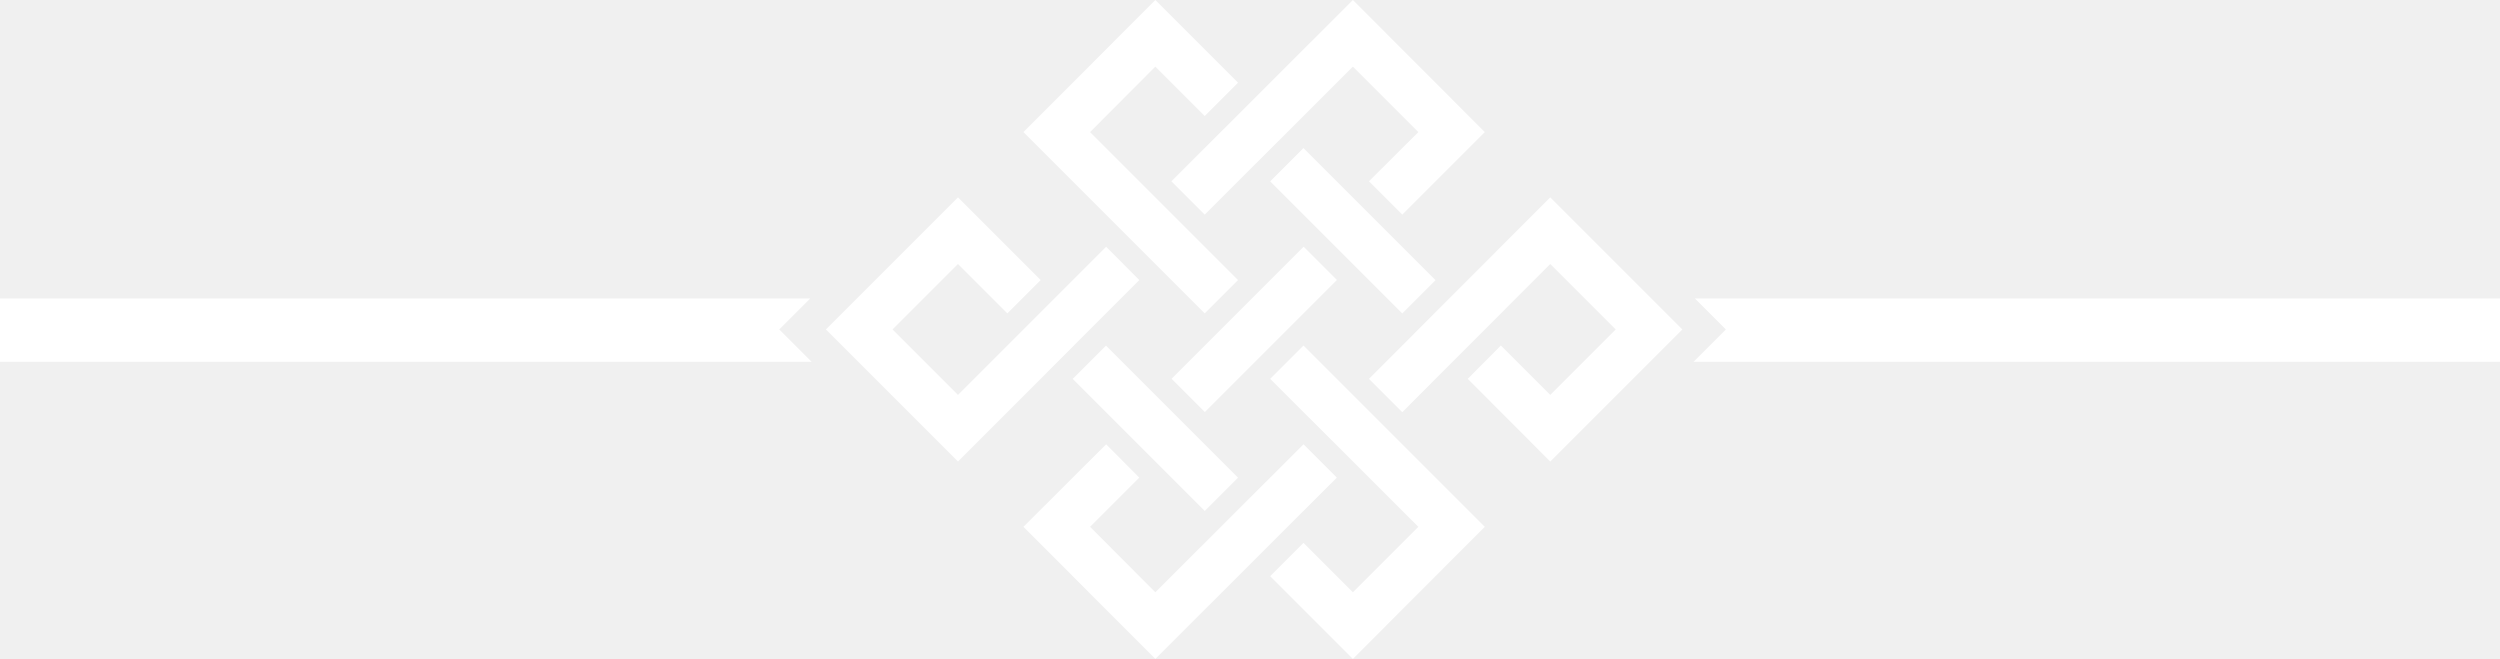
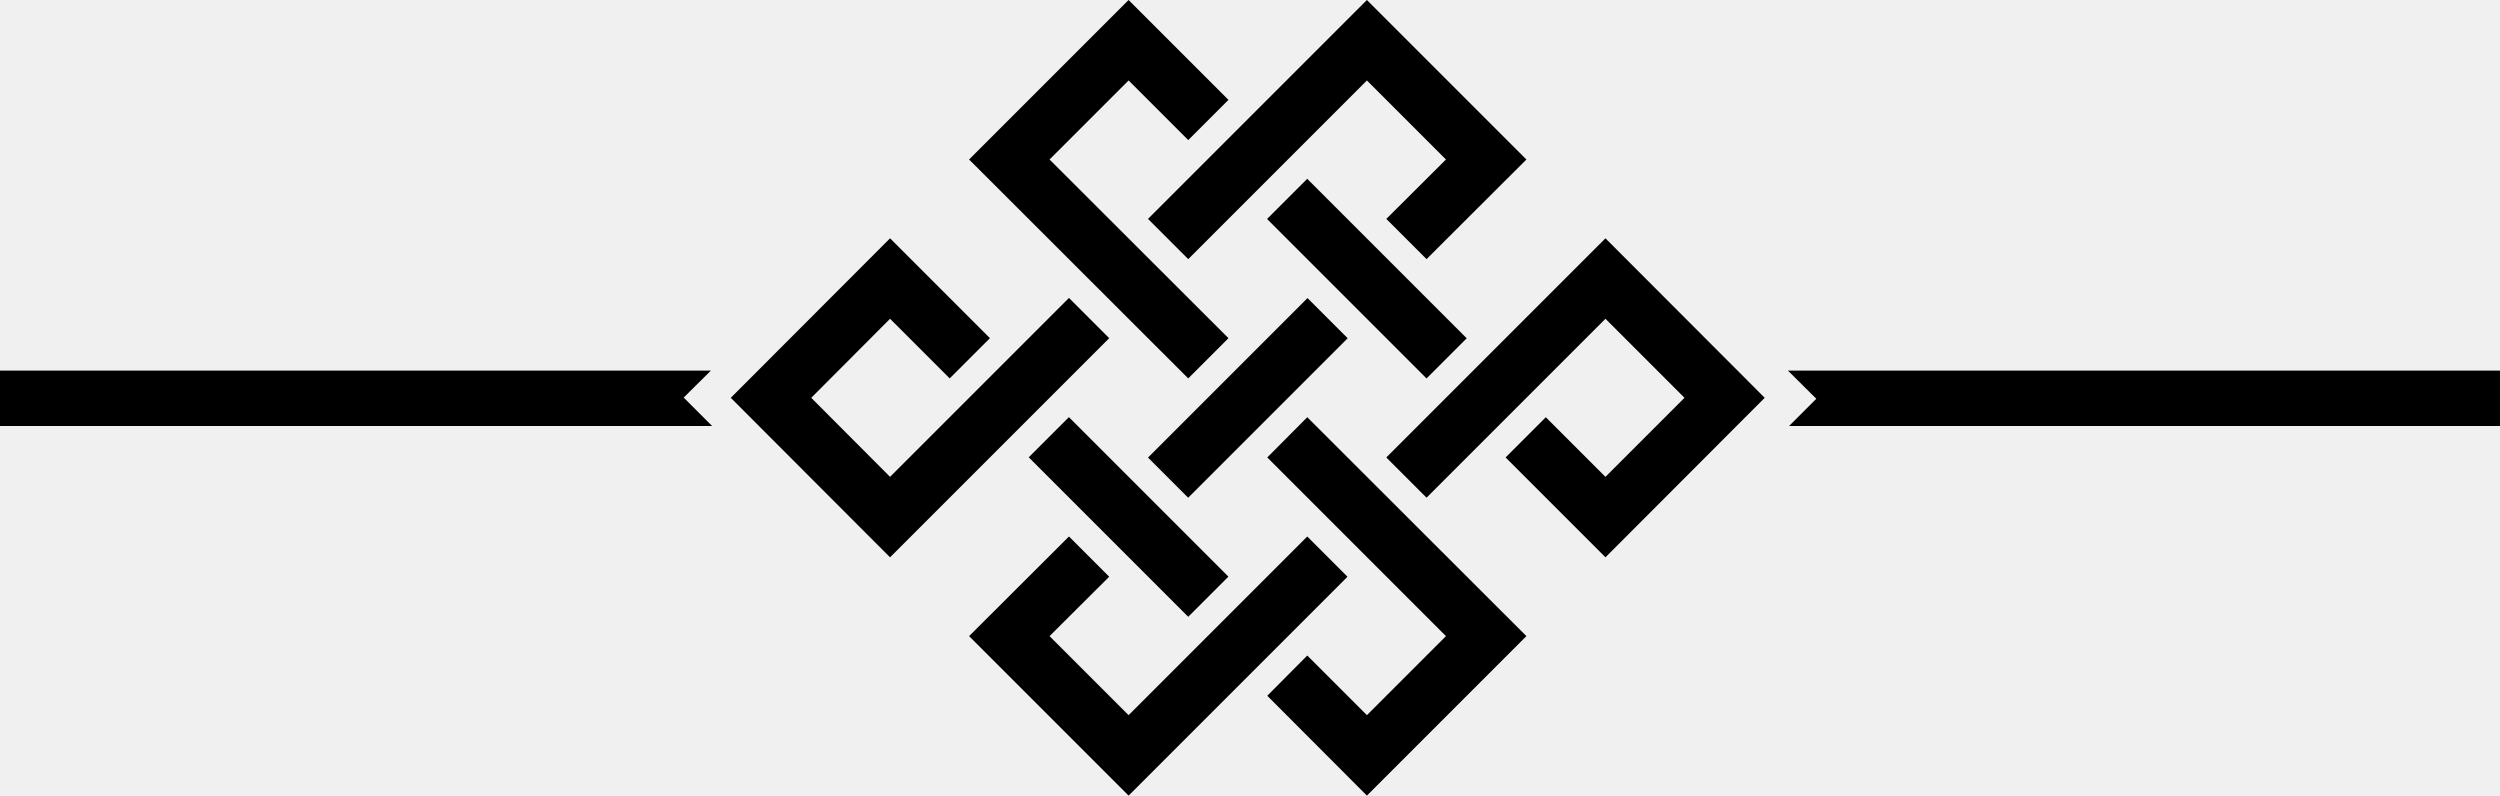
- <svg xmlns="http://www.w3.org/2000/svg" id="Layer_1" version="1.1" viewBox="0 0 1275.6 336.2">
-   <defs>
-     <style>
-       .st0 {
-         fill: #fff;
-       }
-     </style>
-   </defs>
-   <polygon class="st0" points="864.8 152.3 880.6 168.1 864.1 184.6 1275.6 184.6 1275.6 152.3 864.8 152.3" />
-   <polygon class="st0" points="397.6 168.1 413.4 152.3 0 152.3 0 184.6 414.1 184.6 397.6 168.1" />
-   <rect class="st0" x="592.3" y="156.1" width="95.3" height="24" transform="translate(68.6 501.7) rotate(-45)" />
-   <rect class="st0" x="577.5" y="170.8" width="24" height="95.3" transform="translate(18.2 480.9) rotate(-45)" />
-   <polygon class="st0" points="589.5 34 614.7 59.2 631.7 42.2 589.5 0 522.2 67.4 614.7 159.9 631.7 142.9 556.2 67.4 589.5 34" />
-   <rect class="st0" x="678.3" y="70.1" width="24" height="95.3" transform="translate(118.9 522.6) rotate(-45)" />
-   <polygon class="st0" points="757.6 67.4 690.3 0 597.7 92.5 614.7 109.5 690.3 34 723.7 67.4 698.5 92.5 715.5 109.5 757.6 67.4" />
-   <polygon class="st0" points="757.6 268.8 665.1 176.3 648.1 193.3 723.7 268.8 690.3 302.2 665.1 277 648.1 294 690.3 336.2 757.6 268.8" />
-   <polygon class="st0" points="421.4 168.1 488.8 235.5 581.3 142.9 564.4 125.9 488.8 201.5 455.4 168.1 488.8 134.7 514 159.9 531 142.9 488.8 100.7 421.4 168.1" />
-   <polygon class="st0" points="858.4 168.1 791 100.7 698.5 193.3 715.5 210.3 791 134.7 824.4 168.1 791 201.5 765.8 176.3 748.9 193.3 791 235.5 858.4 168.1" />
-   <polygon class="st0" points="522.2 268.8 589.5 336.2 682.1 243.7 665.1 226.7 589.5 302.2 556.2 268.8 581.3 243.7 564.4 226.7 522.2 268.8" />
+ <svg xmlns="http://www.w3.org/2000/svg" viewBox="0 0 1056.4 336.2">
+   <g fill="currentColor">
+     <polygon points="288.90 168.00 300.40 156.60 0.00 156.60 0.00 180.00 300.90 180.00 288.90 168.00" />
+     <polygon points="767.50 168.50 756.00 180.00 1056.40 180.00 1056.40 156.60 755.50 156.60 767.50 168.50" />
+     <polygon points="485.11 193.35 552.50 125.96 569.47 142.93 502.08 210.32" />
+     <polygon points="434.71 193.24 451.68 176.27 519.07 243.66 502.10 260.63" />
+     <polygon points="476.90 34.00 502.10 59.20 519.10 42.20 476.90 0.00 409.50 67.40 502.10 159.90 519.10 142.90 443.50 67.40 476.90 34.00" />
+     <polygon points="535.41 92.53 552.38 75.56 619.77 142.95 602.80 159.92" />
+     <polygon points="645.00 67.40 577.60 0.00 485.10 92.50 502.10 109.50 577.60 34.00 611.00 67.40 585.80 92.50 602.80 109.50 645.00 67.40" />
+     <polygon points="645.00 268.80 552.40 176.30 535.50 193.30 611.00 268.80 577.60 302.20 552.40 277.00 535.50 294.00 577.60 336.20 645.00 268.80" />
+     <polygon points="308.80 168.10 376.10 235.50 468.70 142.90 451.70 125.90 376.10 201.50 342.80 168.10 376.10 134.70 401.30 159.90 418.30 142.90 376.10 100.70 308.80 168.10" />
+     <polygon points="745.70 168.10 678.40 100.70 585.80 193.30 602.80 210.30 678.40 134.70 711.80 168.10 678.40 201.50 653.20 176.30 636.20 193.30 678.40 235.50 745.70 168.10" />
+     <polygon points="409.50 268.80 476.90 336.20 569.40 243.70 552.40 226.70 476.90 302.20 443.50 268.80 468.70 243.70 451.70 226.70 409.50 268.80" />
+   </g>
</svg>
